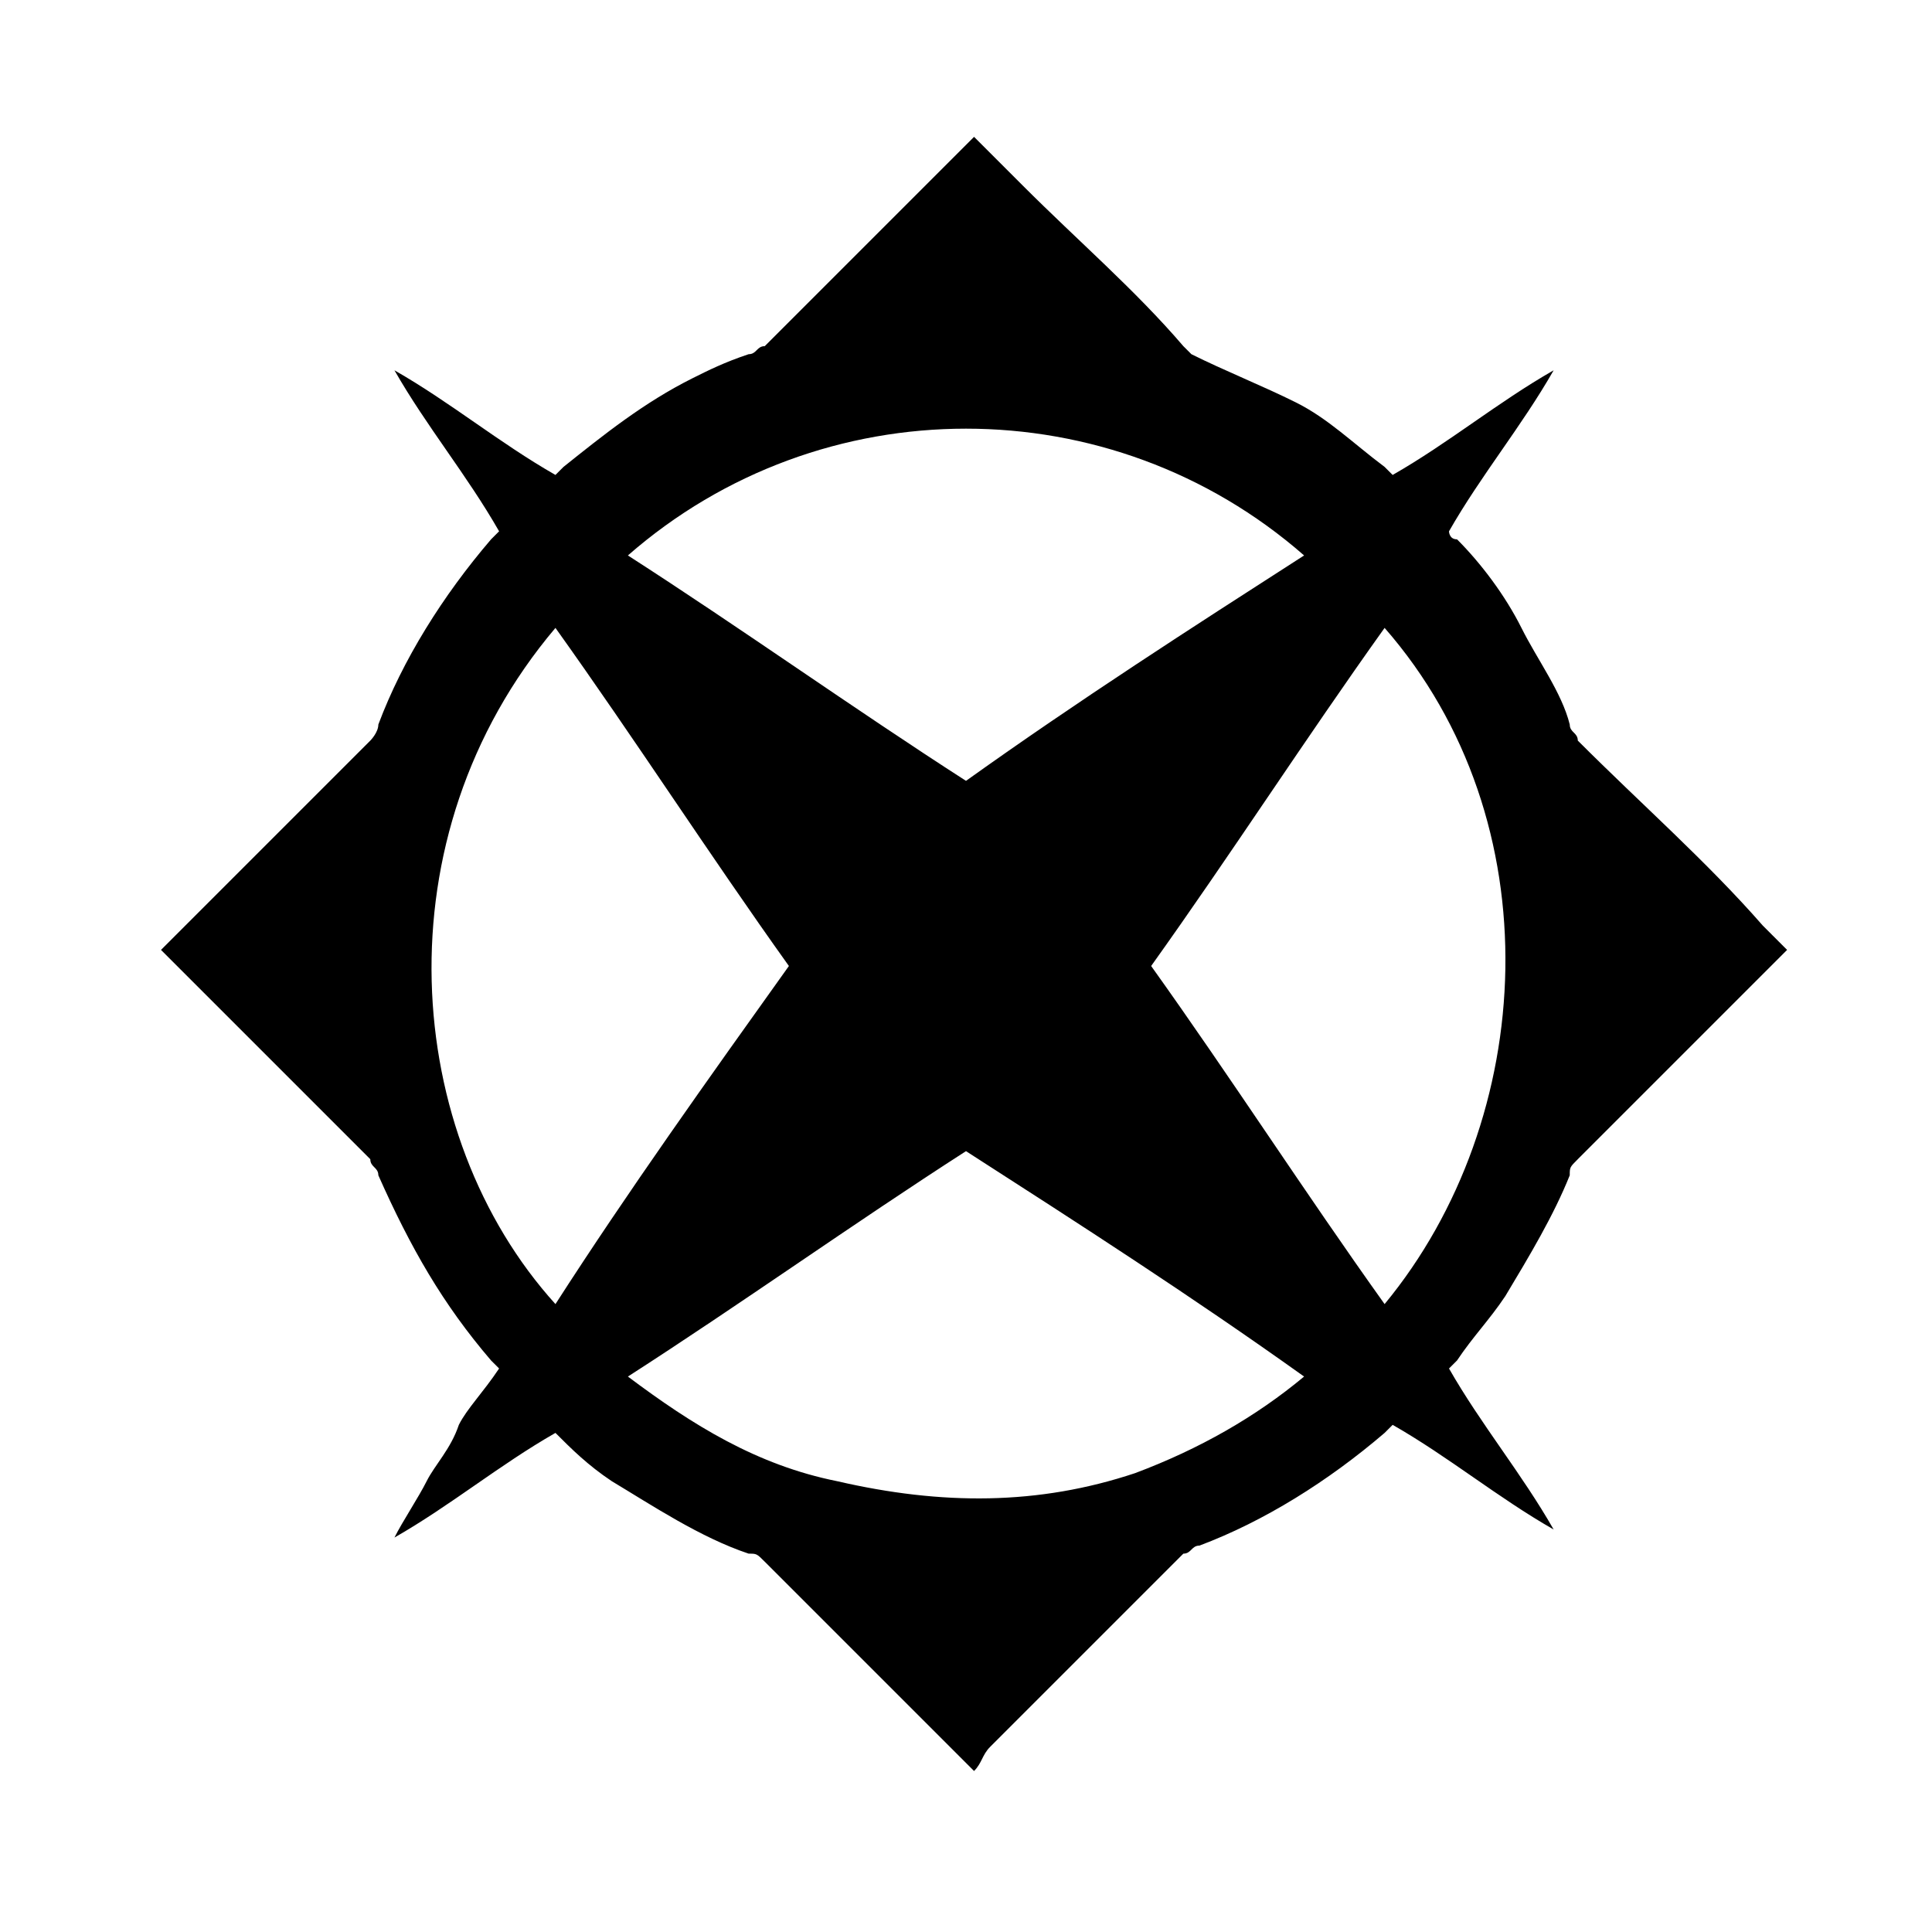
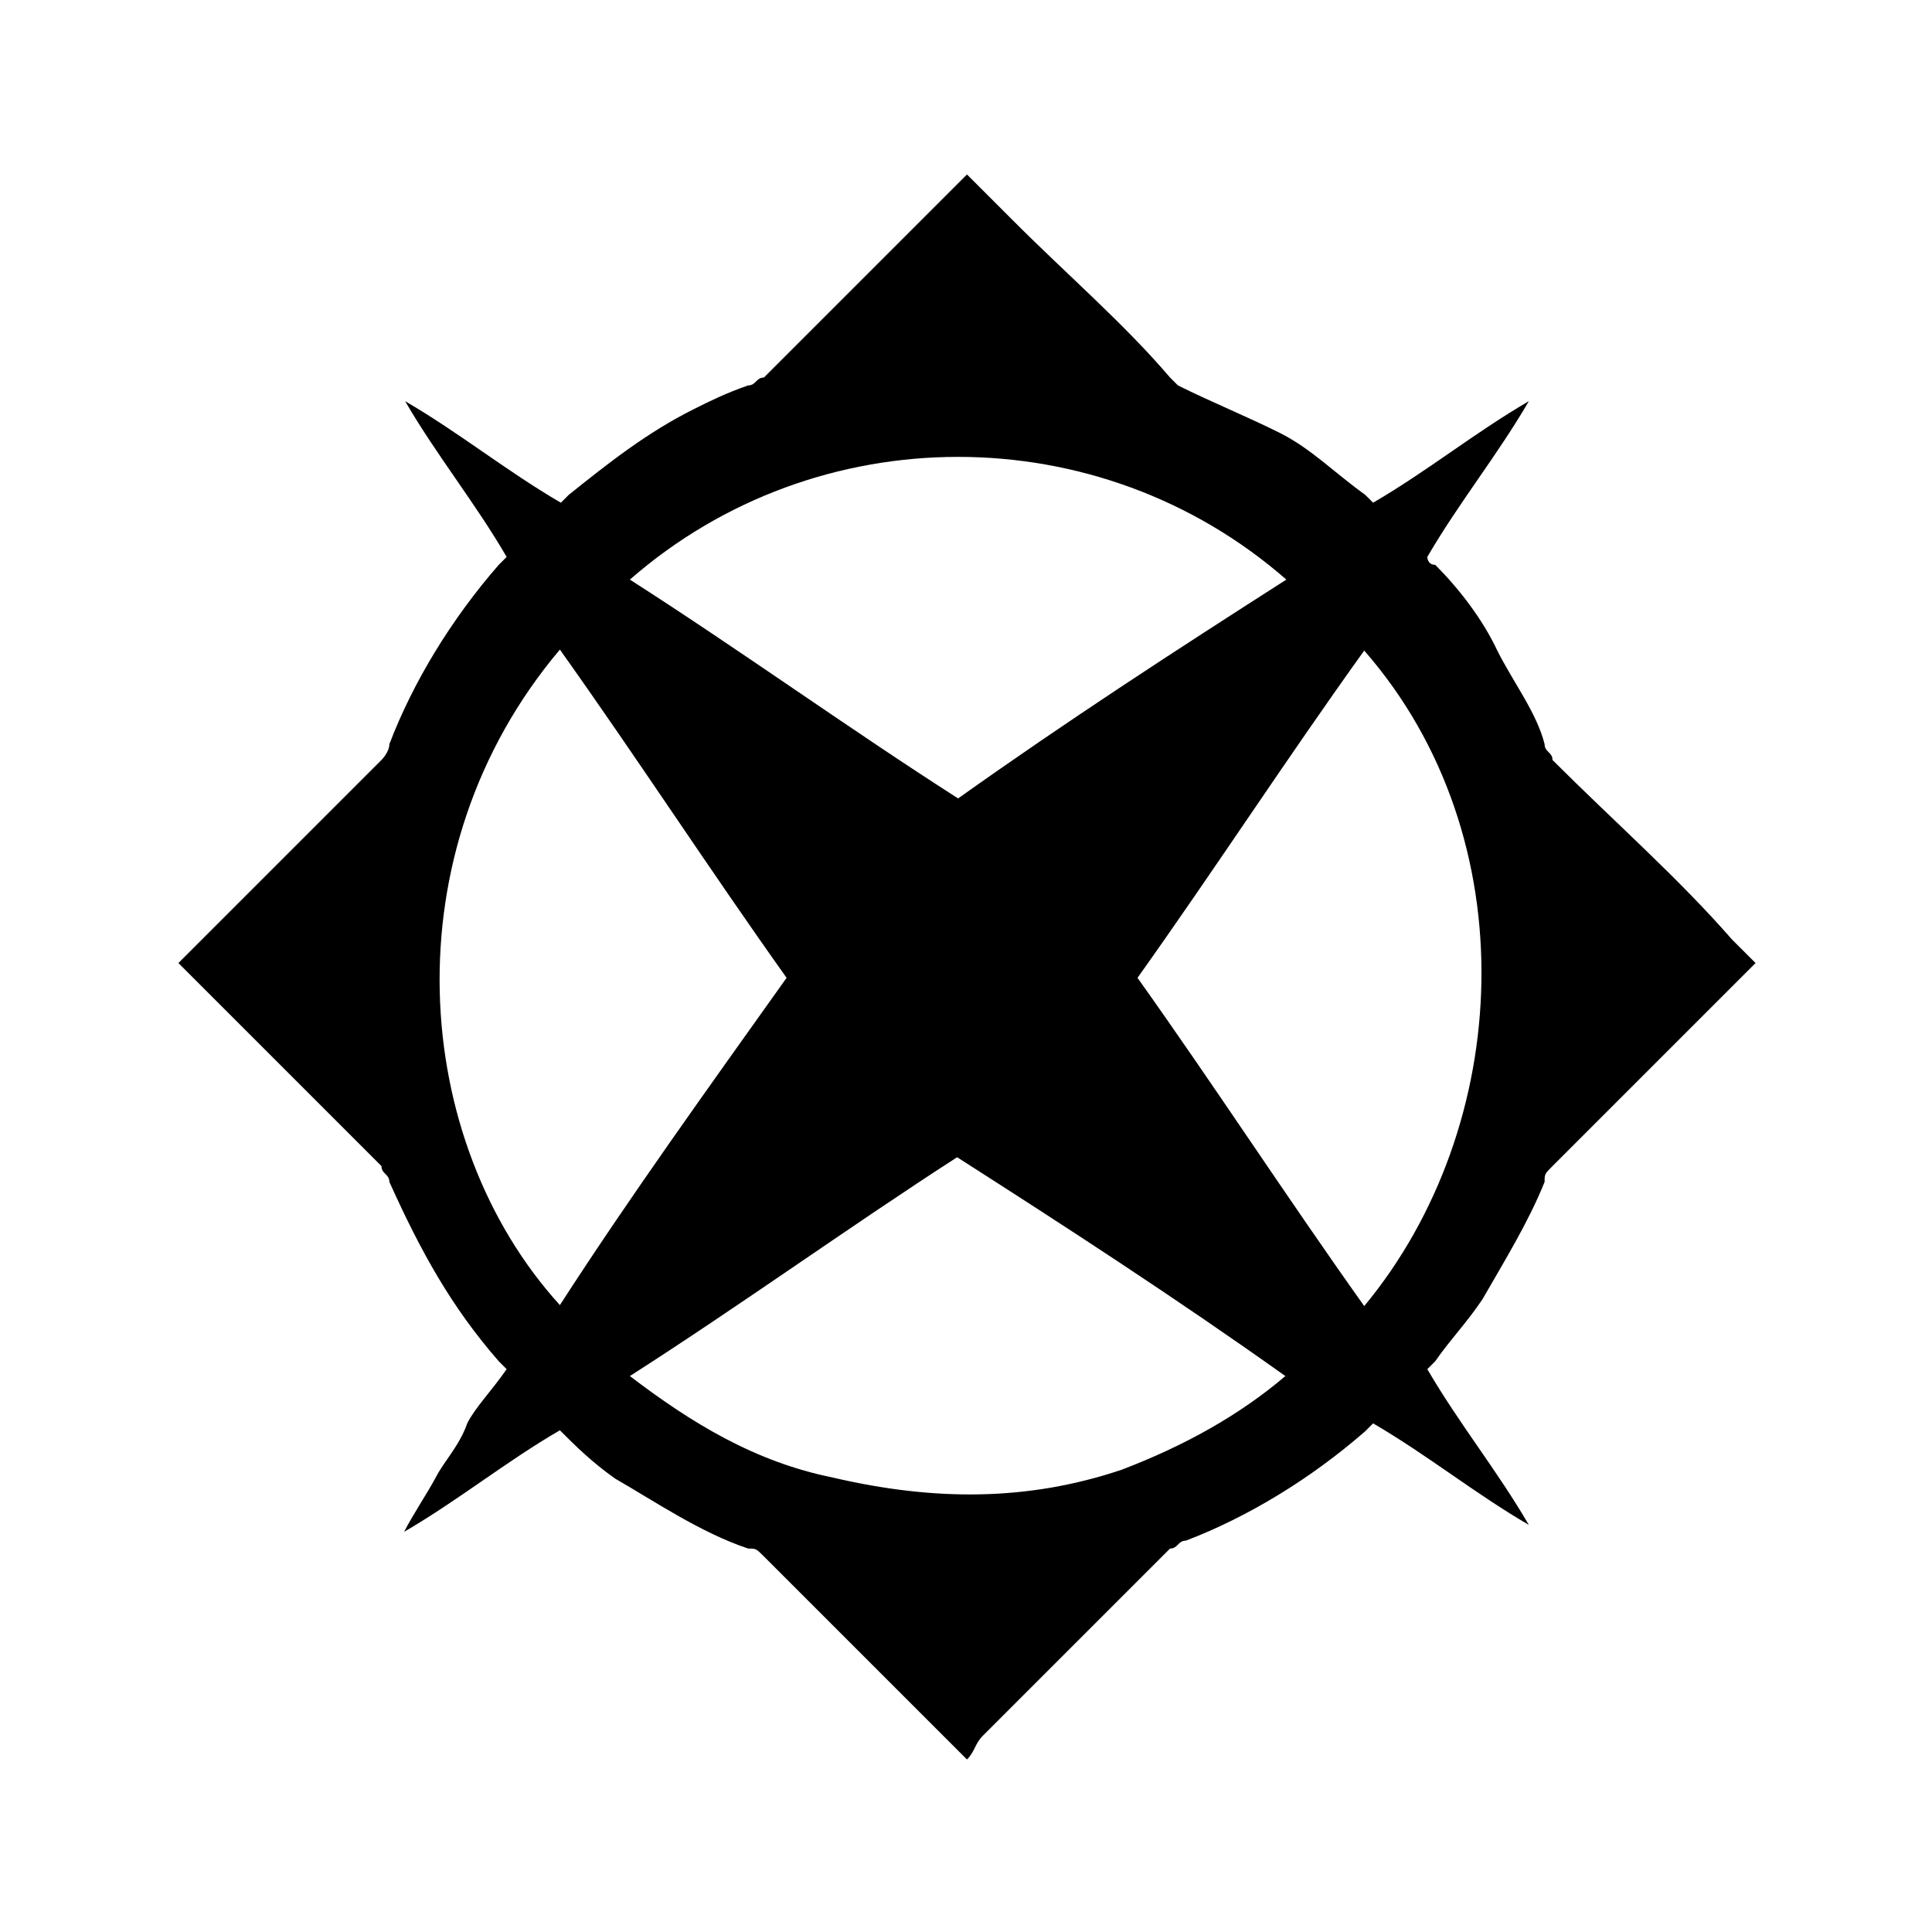
- <svg xmlns="http://www.w3.org/2000/svg" version="1.1" id="Layer_1" x="0px" y="0px" viewBox="-293 385 24 24" style="enable-background:new -293 385 24 24;" xml:space="preserve">
+ <svg xmlns="http://www.w3.org/2000/svg" version="1.1" id="Layer_1" x="0px" y="0px" viewBox="-207 299 196 196" style="enable-background:new -207 299 196 196;" xml:space="preserve">
  <g>
-     <path d="M-286.1,402.8c-0.7,0.4-1.3,0.9-2,1.3c0.1-0.2,0.3-0.5,0.4-0.7c0.1-0.2,0.3-0.4,0.4-0.7c0.1-0.2,0.3-0.4,0.5-0.7   c0,0,0,0-0.1-0.1c-0.6-0.7-1-1.4-1.4-2.3c0-0.1-0.1-0.1-0.1-0.2c-0.8-0.8-1.7-1.7-2.5-2.5c0,0-0.1-0.1-0.1-0.1c0,0,0.1-0.1,0.1-0.1   c0.8-0.8,1.7-1.7,2.5-2.5c0,0,0.1-0.1,0.1-0.2c0.3-0.8,0.8-1.6,1.4-2.3c0,0,0,0,0.1-0.1c0,0,0,0,0,0c-0.4-0.7-0.9-1.3-1.3-2   c0,0,0,0,0,0c0.7,0.4,1.3,0.9,2,1.3c0,0,0.1-0.1,0.1-0.1c0.5-0.4,1-0.8,1.6-1.1c0.2-0.1,0.4-0.2,0.7-0.3c0.1,0,0.1-0.1,0.2-0.1   c0.8-0.8,1.7-1.7,2.5-2.5c0,0,0.1-0.1,0.1-0.1c0.2,0.2,0.4,0.4,0.6,0.6c0.7,0.7,1.4,1.3,2,2c0,0,0.1,0.1,0.1,0.1   c0.4,0.2,0.9,0.4,1.3,0.6c0.4,0.2,0.7,0.5,1.1,0.8c0,0,0,0,0.1,0.1c0.7-0.4,1.3-0.9,2-1.3c0,0,0,0,0,0c-0.4,0.7-0.9,1.3-1.3,2   c0,0,0,0.1,0.1,0.1c0.3,0.3,0.6,0.7,0.8,1.1c0.2,0.4,0.5,0.8,0.6,1.2c0,0.1,0.1,0.1,0.1,0.2c0.8,0.8,1.6,1.5,2.3,2.3   c0.1,0.1,0.2,0.2,0.3,0.3c0,0-0.1,0.1-0.1,0.1c-0.8,0.8-1.7,1.7-2.5,2.5c-0.1,0.1-0.1,0.1-0.1,0.2c-0.2,0.5-0.5,1-0.8,1.5   c-0.2,0.3-0.4,0.5-0.6,0.8c0,0-0.1,0.1-0.1,0.1c0.4,0.7,0.9,1.3,1.3,2c0,0,0,0,0,0c0,0,0,0,0,0c-0.7-0.4-1.3-0.9-2-1.3   c0,0,0,0-0.1,0.1c-0.7,0.6-1.5,1.1-2.3,1.4c-0.1,0-0.1,0.1-0.2,0.1c-0.8,0.8-1.6,1.6-2.4,2.4c-0.1,0.1-0.1,0.2-0.2,0.3   c0,0-0.1-0.1-0.1-0.1c-0.8-0.8-1.7-1.7-2.5-2.5c-0.1-0.1-0.1-0.1-0.2-0.1c-0.6-0.2-1.2-0.6-1.7-0.9   C-285.7,403.2-285.9,403-286.1,402.8C-286.1,402.9-286.1,402.9-286.1,402.8z M-283.2,397c-1-1.4-1.9-2.8-2.9-4.2   c-2.2,2.6-1.9,6.3,0,8.4C-285.2,399.8-284.2,398.4-283.2,397z M-285.2,391.9c1.4,0.9,2.8,1.9,4.2,2.8c1.4-1,2.8-1.9,4.2-2.8   C-279.2,389.8-282.8,389.8-285.2,391.9z M-285.2,402.1c0.8,0.6,1.6,1.1,2.6,1.3c1.3,0.3,2.5,0.3,3.7-0.1c0.8-0.3,1.5-0.7,2.1-1.2   c-1.4-1-2.8-1.9-4.2-2.8C-282.4,400.2-283.8,401.2-285.2,402.1z M-278.7,397c1,1.4,1.9,2.8,2.9,4.2c1.9-2.3,2.1-6,0-8.4   C-276.8,394.2-277.7,395.6-278.7,397z" />
+     <path d="M-150.2,444.1c-5.5,3.2-10.3,7.1-15.8,10.3c0.8-1.6,2.4-4,3.2-5.5c0.8-1.6,2.4-3.2,3.2-5.5c0.8-1.6,2.4-3.2,4-5.5   c0,0,0,0-0.8-0.8c-4.8-5.5-7.9-11.1-11.1-18.2c0-0.8-0.8-0.8-0.8-1.6c-6.3-6.3-13.5-13.5-19.8-19.8l-0.8-0.8l0.8-0.8   c6.3-6.3,13.5-13.5,19.8-19.8c0,0,0.8-0.8,0.8-1.6c2.4-6.3,6.3-12.7,11.1-18.2c0,0,0,0,0.8-0.8l0,0c-3.2-5.5-7.1-10.3-10.3-15.8   l0,0c5.5,3.2,10.3,7.1,15.8,10.3l0.8-0.8c4-3.2,7.9-6.3,12.7-8.7c1.6-0.8,3.2-1.6,5.5-2.4c0.8,0,0.8-0.8,1.6-0.8   c6.3-6.3,13.5-13.5,19.8-19.8l0.8-0.8c1.6,1.6,3.2,3.2,4.8,4.8c5.5,5.5,11.1,10.3,15.8,15.8l0.8,0.8c3.2,1.6,7.1,3.2,10.3,4.8   c3.2,1.6,5.5,4,8.7,6.3c0,0,0,0,0.8,0.8c5.5-3.2,10.3-7.1,15.8-10.3l0,0c-3.2,5.5-7.1,10.3-10.3,15.8c0,0,0,0.8,0.8,0.8   c2.4,2.4,4.8,5.5,6.3,8.7c1.6,3.2,4,6.3,4.8,9.5c0,0.8,0.8,0.8,0.8,1.6c6.3,6.3,12.7,11.9,18.2,18.2c0.8,0.8,1.6,1.6,2.4,2.4   l-0.8,0.8c-6.3,6.3-13.5,13.5-19.8,19.8c-0.8,0.8-0.8,0.8-0.8,1.6c-1.6,4-4,7.9-6.3,11.9c-1.6,2.4-3.2,4-4.8,6.3l-0.8,0.8   c3.2,5.5,7.1,10.3,10.3,15.8l0,0l0,0c-5.5-3.2-10.3-7.1-15.8-10.3c0,0,0,0-0.8,0.8c-5.5,4.8-11.9,8.7-18.2,11.1   c-0.8,0-0.8,0.8-1.6,0.8c-6.3,6.3-12.7,12.7-19,19c-0.8,0.8-0.8,1.6-1.6,2.4l-0.8-0.8c-6.3-6.3-13.5-13.5-19.8-19.8   c-0.8-0.8-0.8-0.8-1.6-0.8c-4.8-1.6-9.5-4.8-13.5-7.1C-147,447.3-148.6,445.7-150.2,444.1C-150.2,444.9-150.2,444.9-150.2,444.1z    M-127.2,398.2c-7.9-11.1-15.1-22.2-23-33.3c-17.4,20.6-15.1,49.9,0,66.5C-143.1,420.4-135.1,409.3-127.2,398.2z M-143.1,357.8   c11.1,7.1,22.2,15.1,33.3,22.2c11.1-7.9,22.2-15.1,33.3-22.2C-95.5,341.2-124.1,341.2-143.1,357.8z M-143.1,438.6   c6.3,4.8,12.7,8.7,20.6,10.3c10.3,2.4,19.8,2.4,29.3-0.8c6.3-2.4,11.9-5.5,16.6-9.5c-11.1-7.9-22.2-15.1-33.3-22.2   C-120.9,423.5-132,431.5-143.1,438.6z M-91.6,398.2c7.9,11.1,15.1,22.2,23,33.3c15.1-18.2,16.6-47.5,0-66.5   C-76.5,376-83.7,387.1-91.6,398.2z" />
  </g>
</svg>
